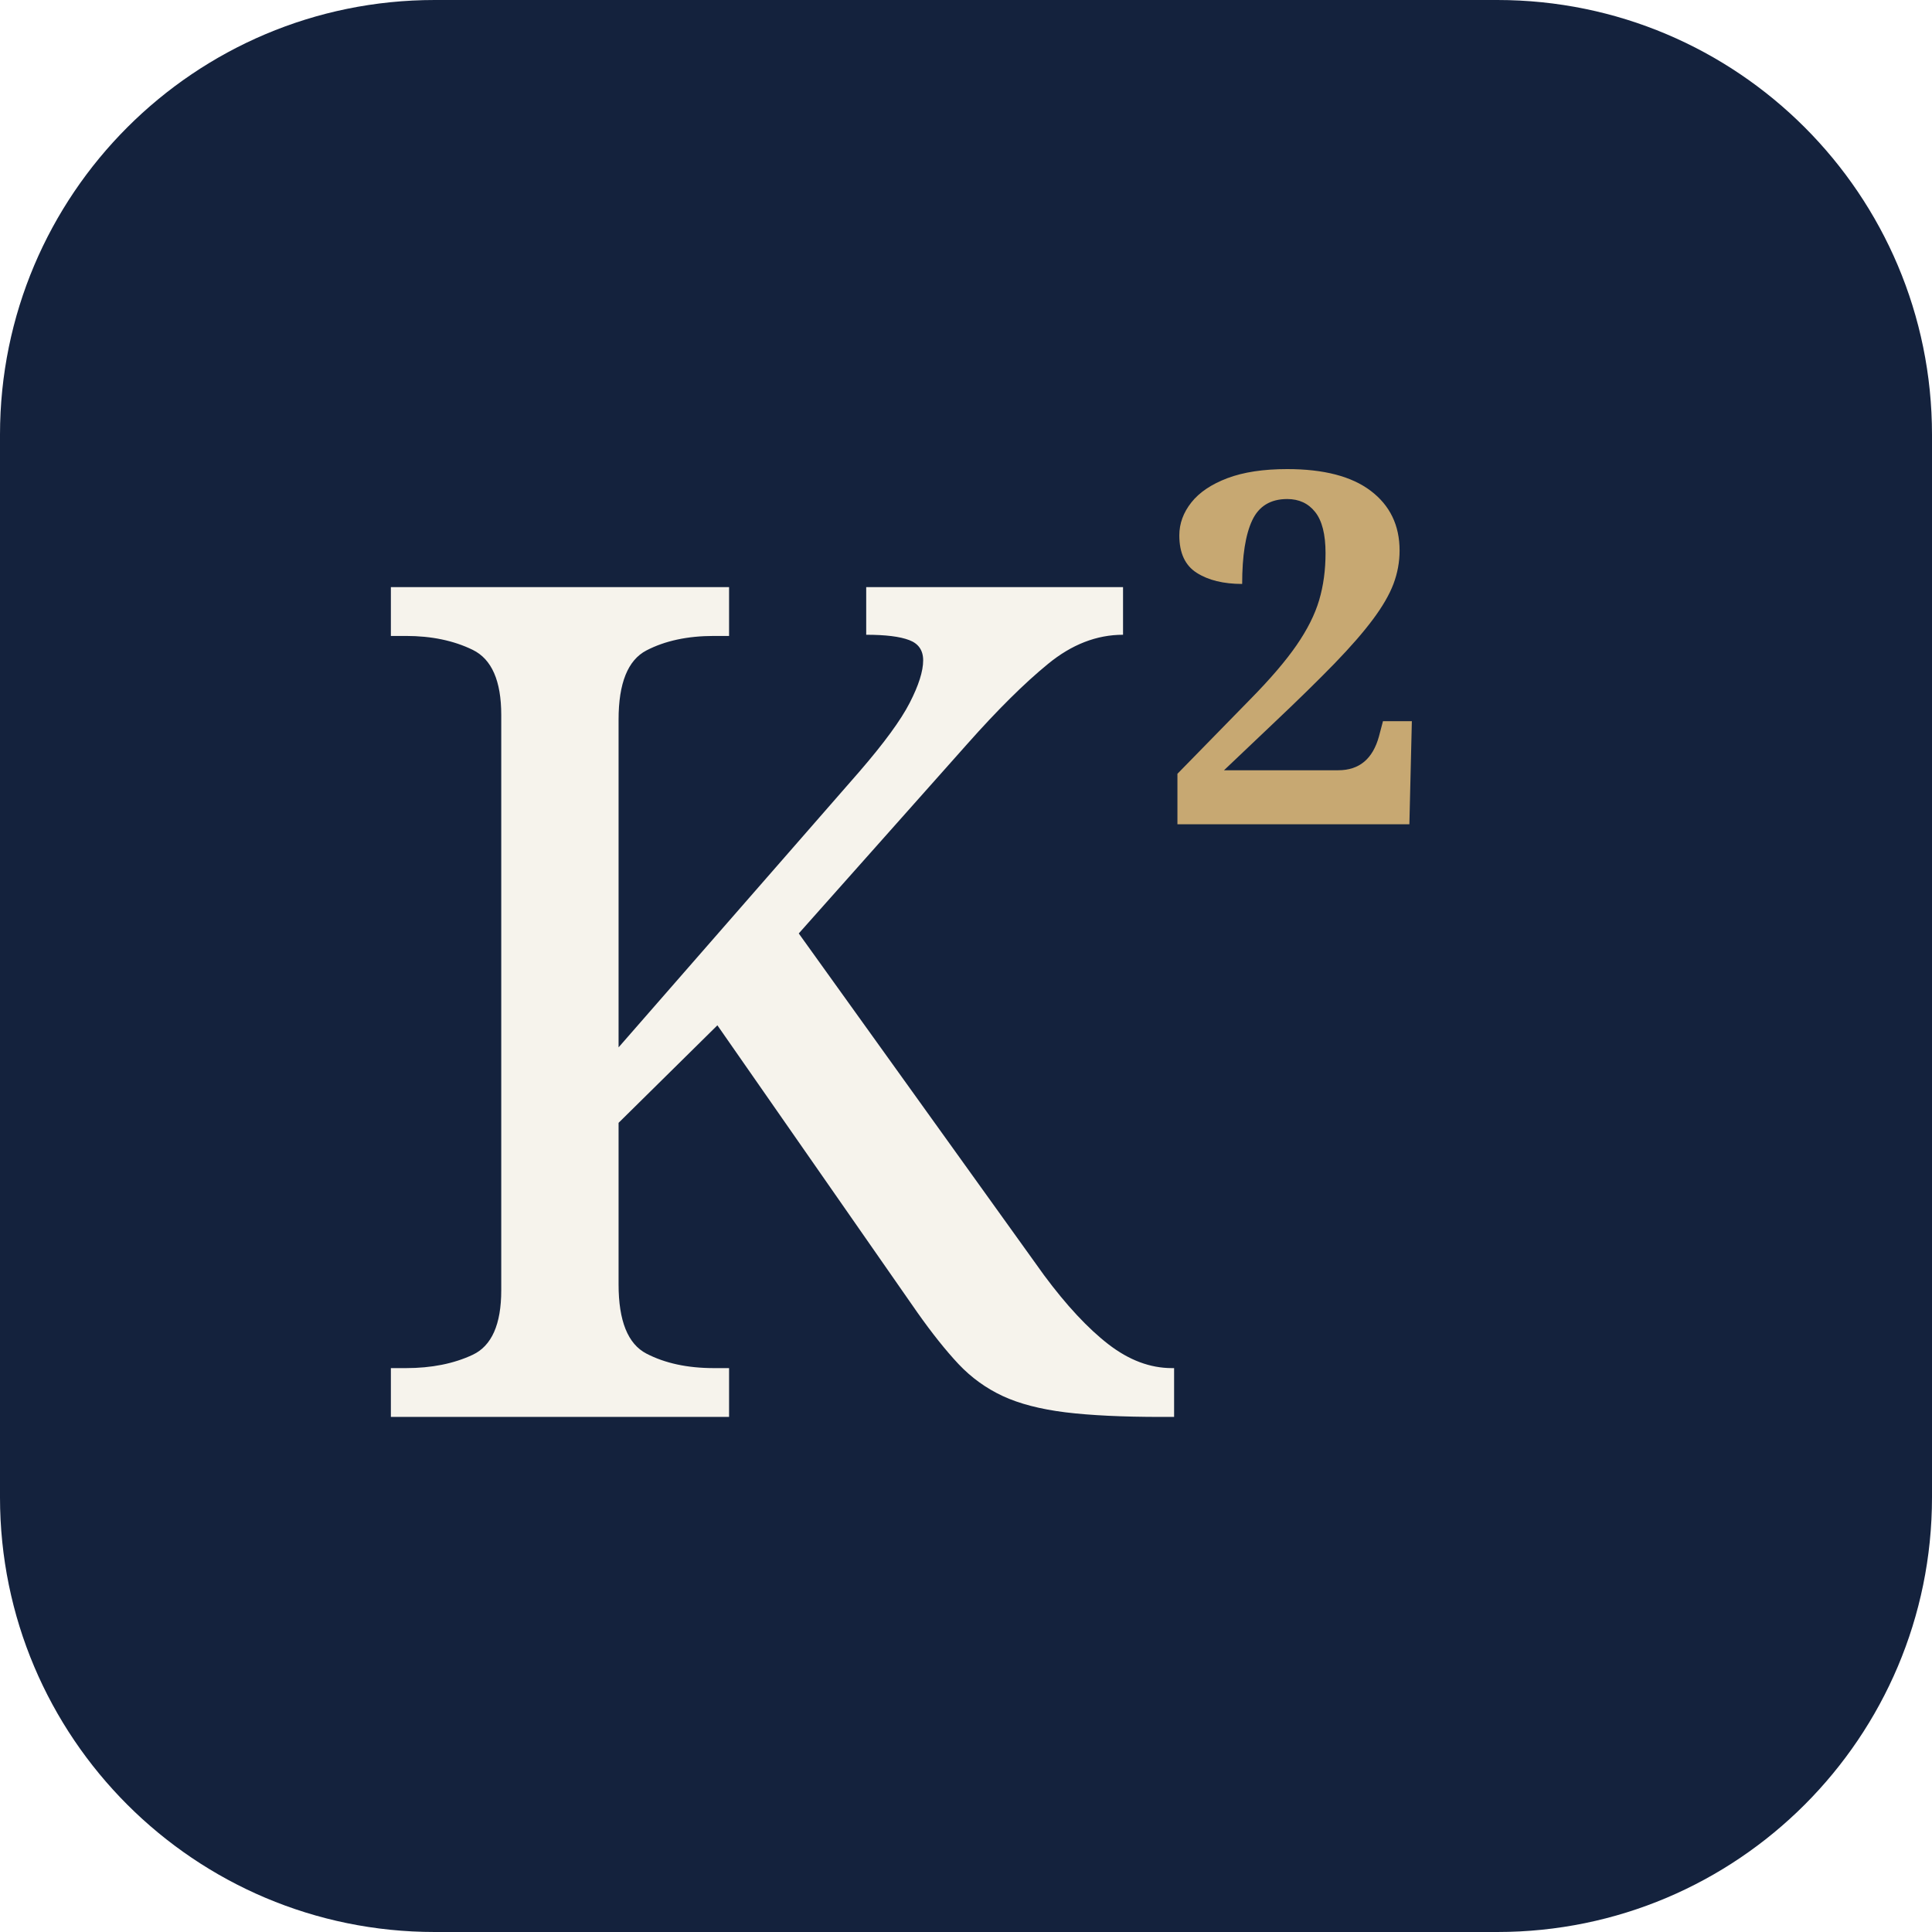
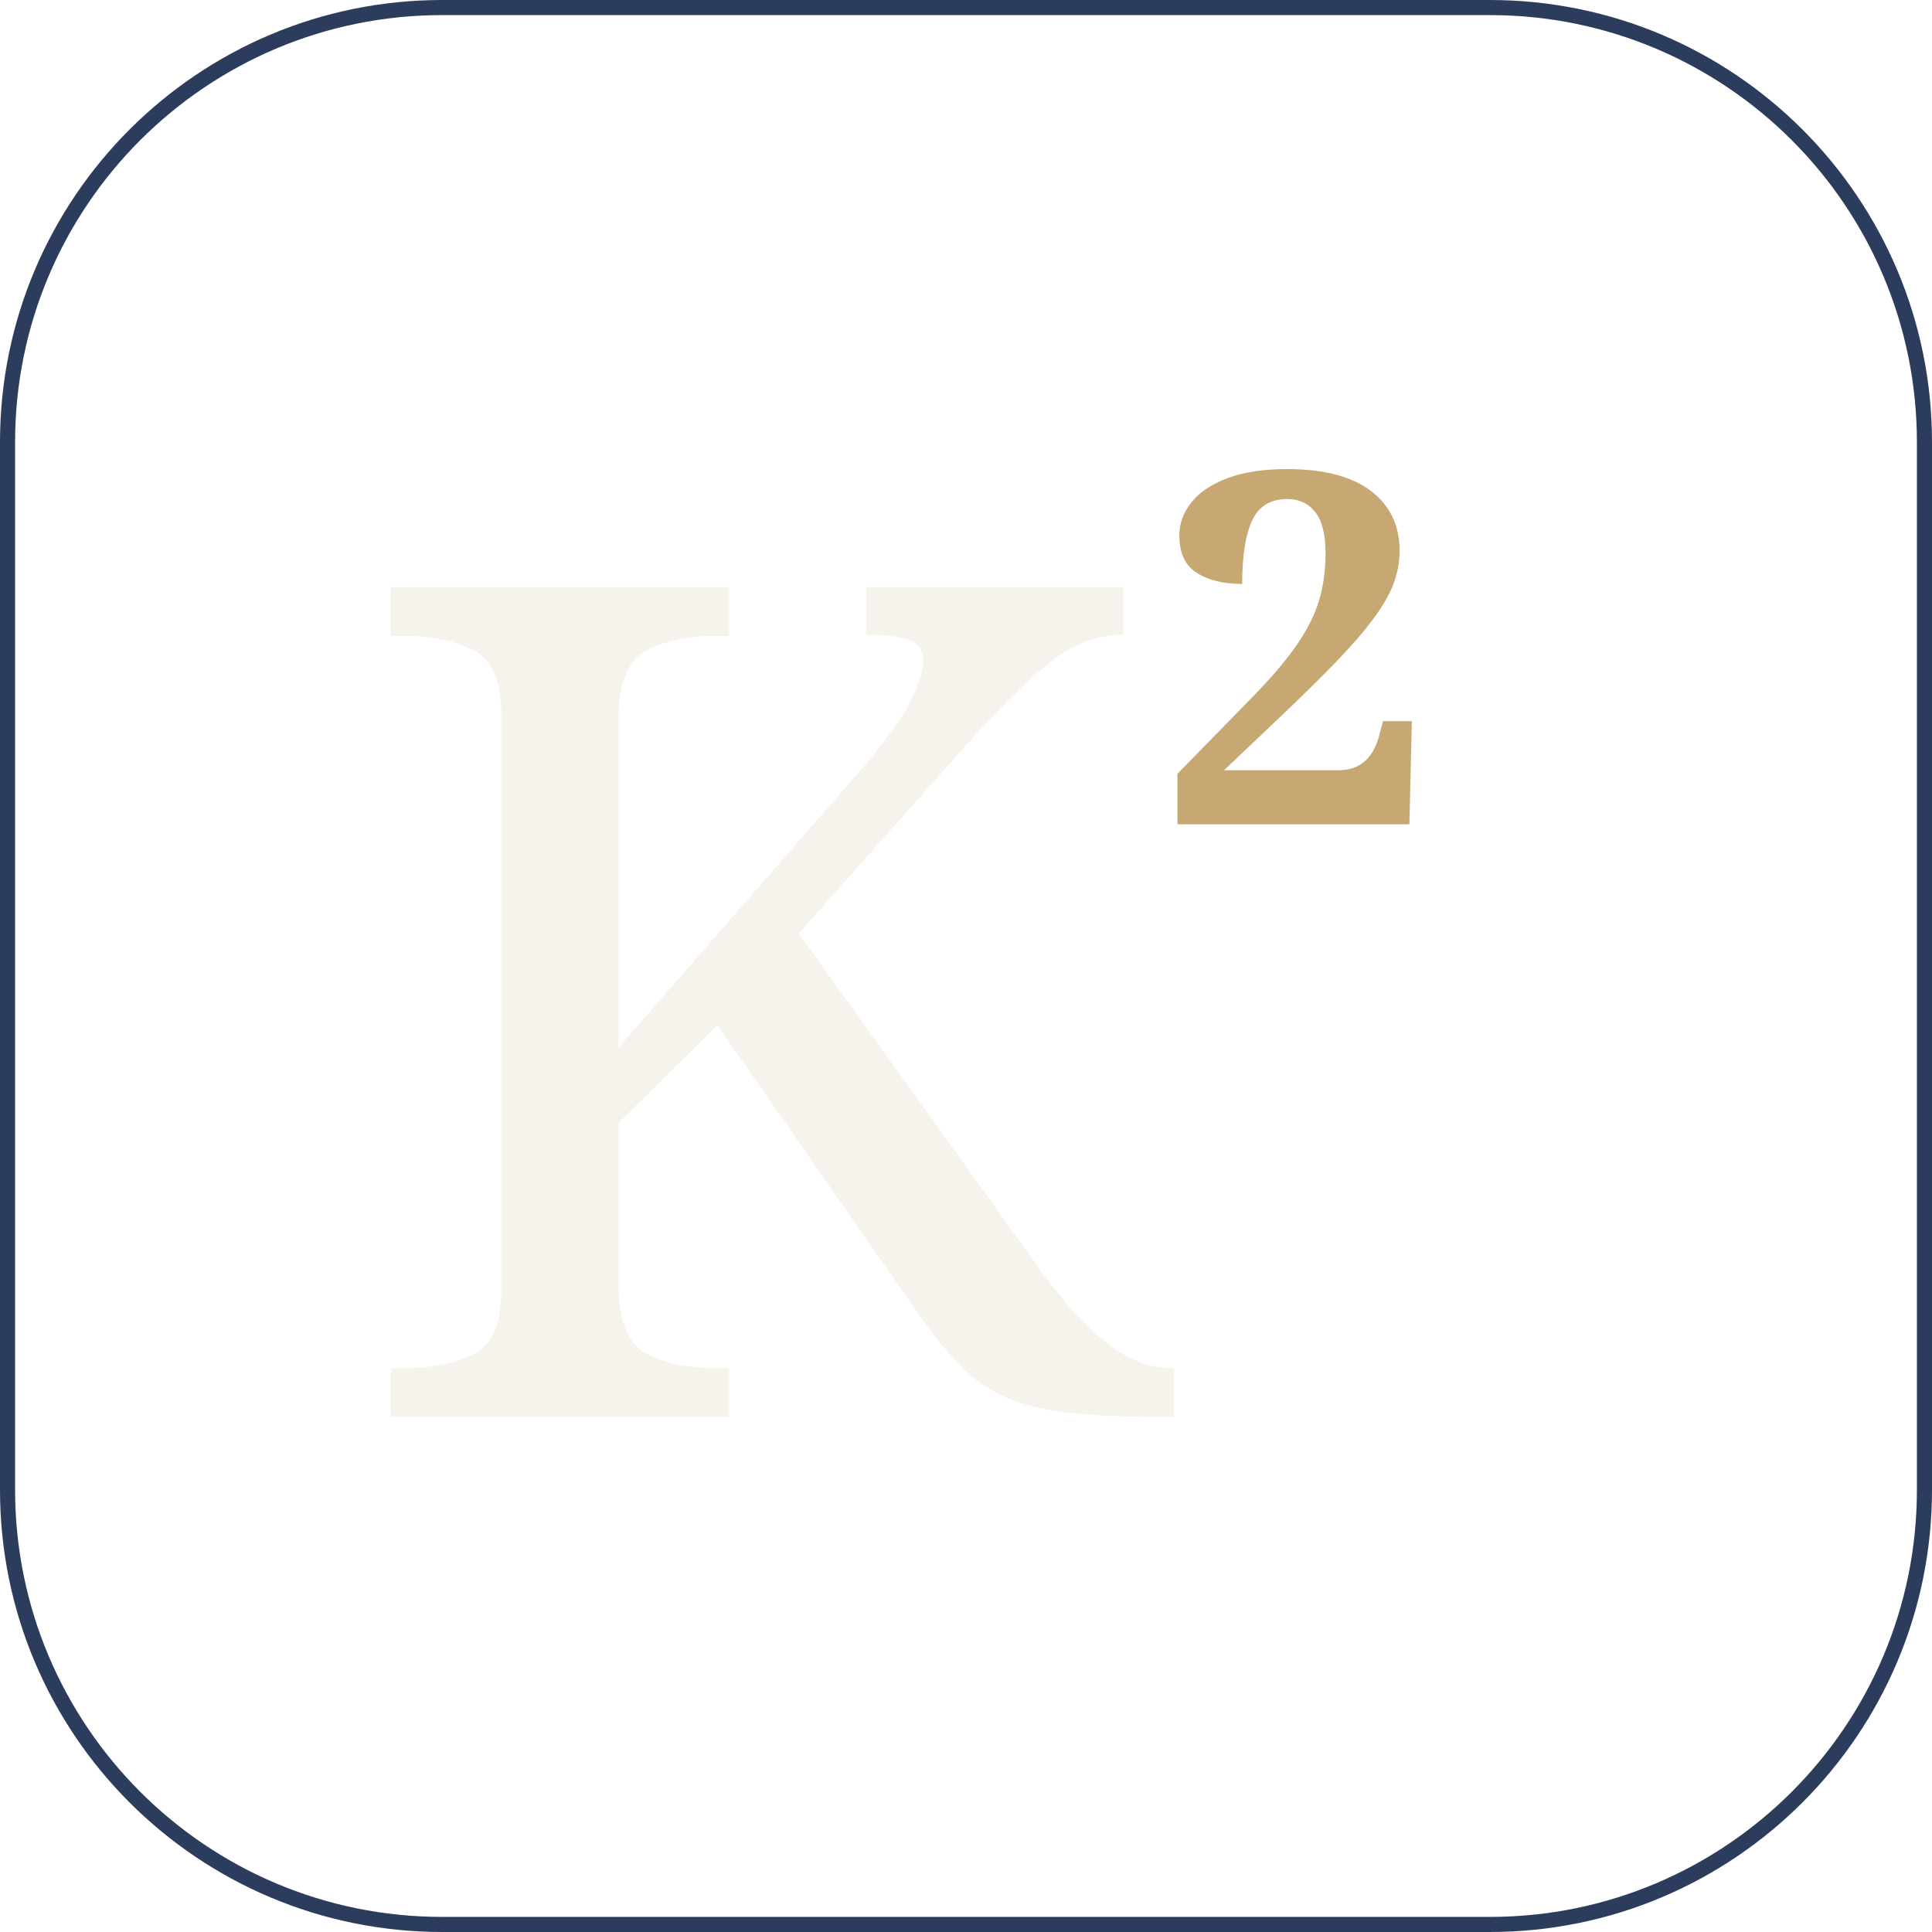
- <svg xmlns="http://www.w3.org/2000/svg" viewBox="0 0 256 256" width="256" height="256" role="img" aria-label="Kontor2 symbol">
+ <svg xmlns="http://www.w3.org/2000/svg" viewBox="0 0 256 256" width="256" height="256" role="img" aria-label="Kontor2 symbol, reversed outline">
  <defs>
    
  </defs>
-   <rect x="0" y="0" width="256" height="256" rx="57.6" fill="#14223D" />
+   <rect x="1" y="1" width="254" height="254" rx="57.6" fill="none" stroke="#2C3C5C" stroke-width="2" />
  <text x="118" y="128" text-anchor="middle" dominant-baseline="central" font-family="Spectral, Georgia, serif" font-weight="500" font-size="154" letter-spacing="-4" fill="#F6F3EC">K<tspan font-size="65" font-weight="600" fill="#C7A872" dy="-44">2</tspan>
  </text>
</svg>
